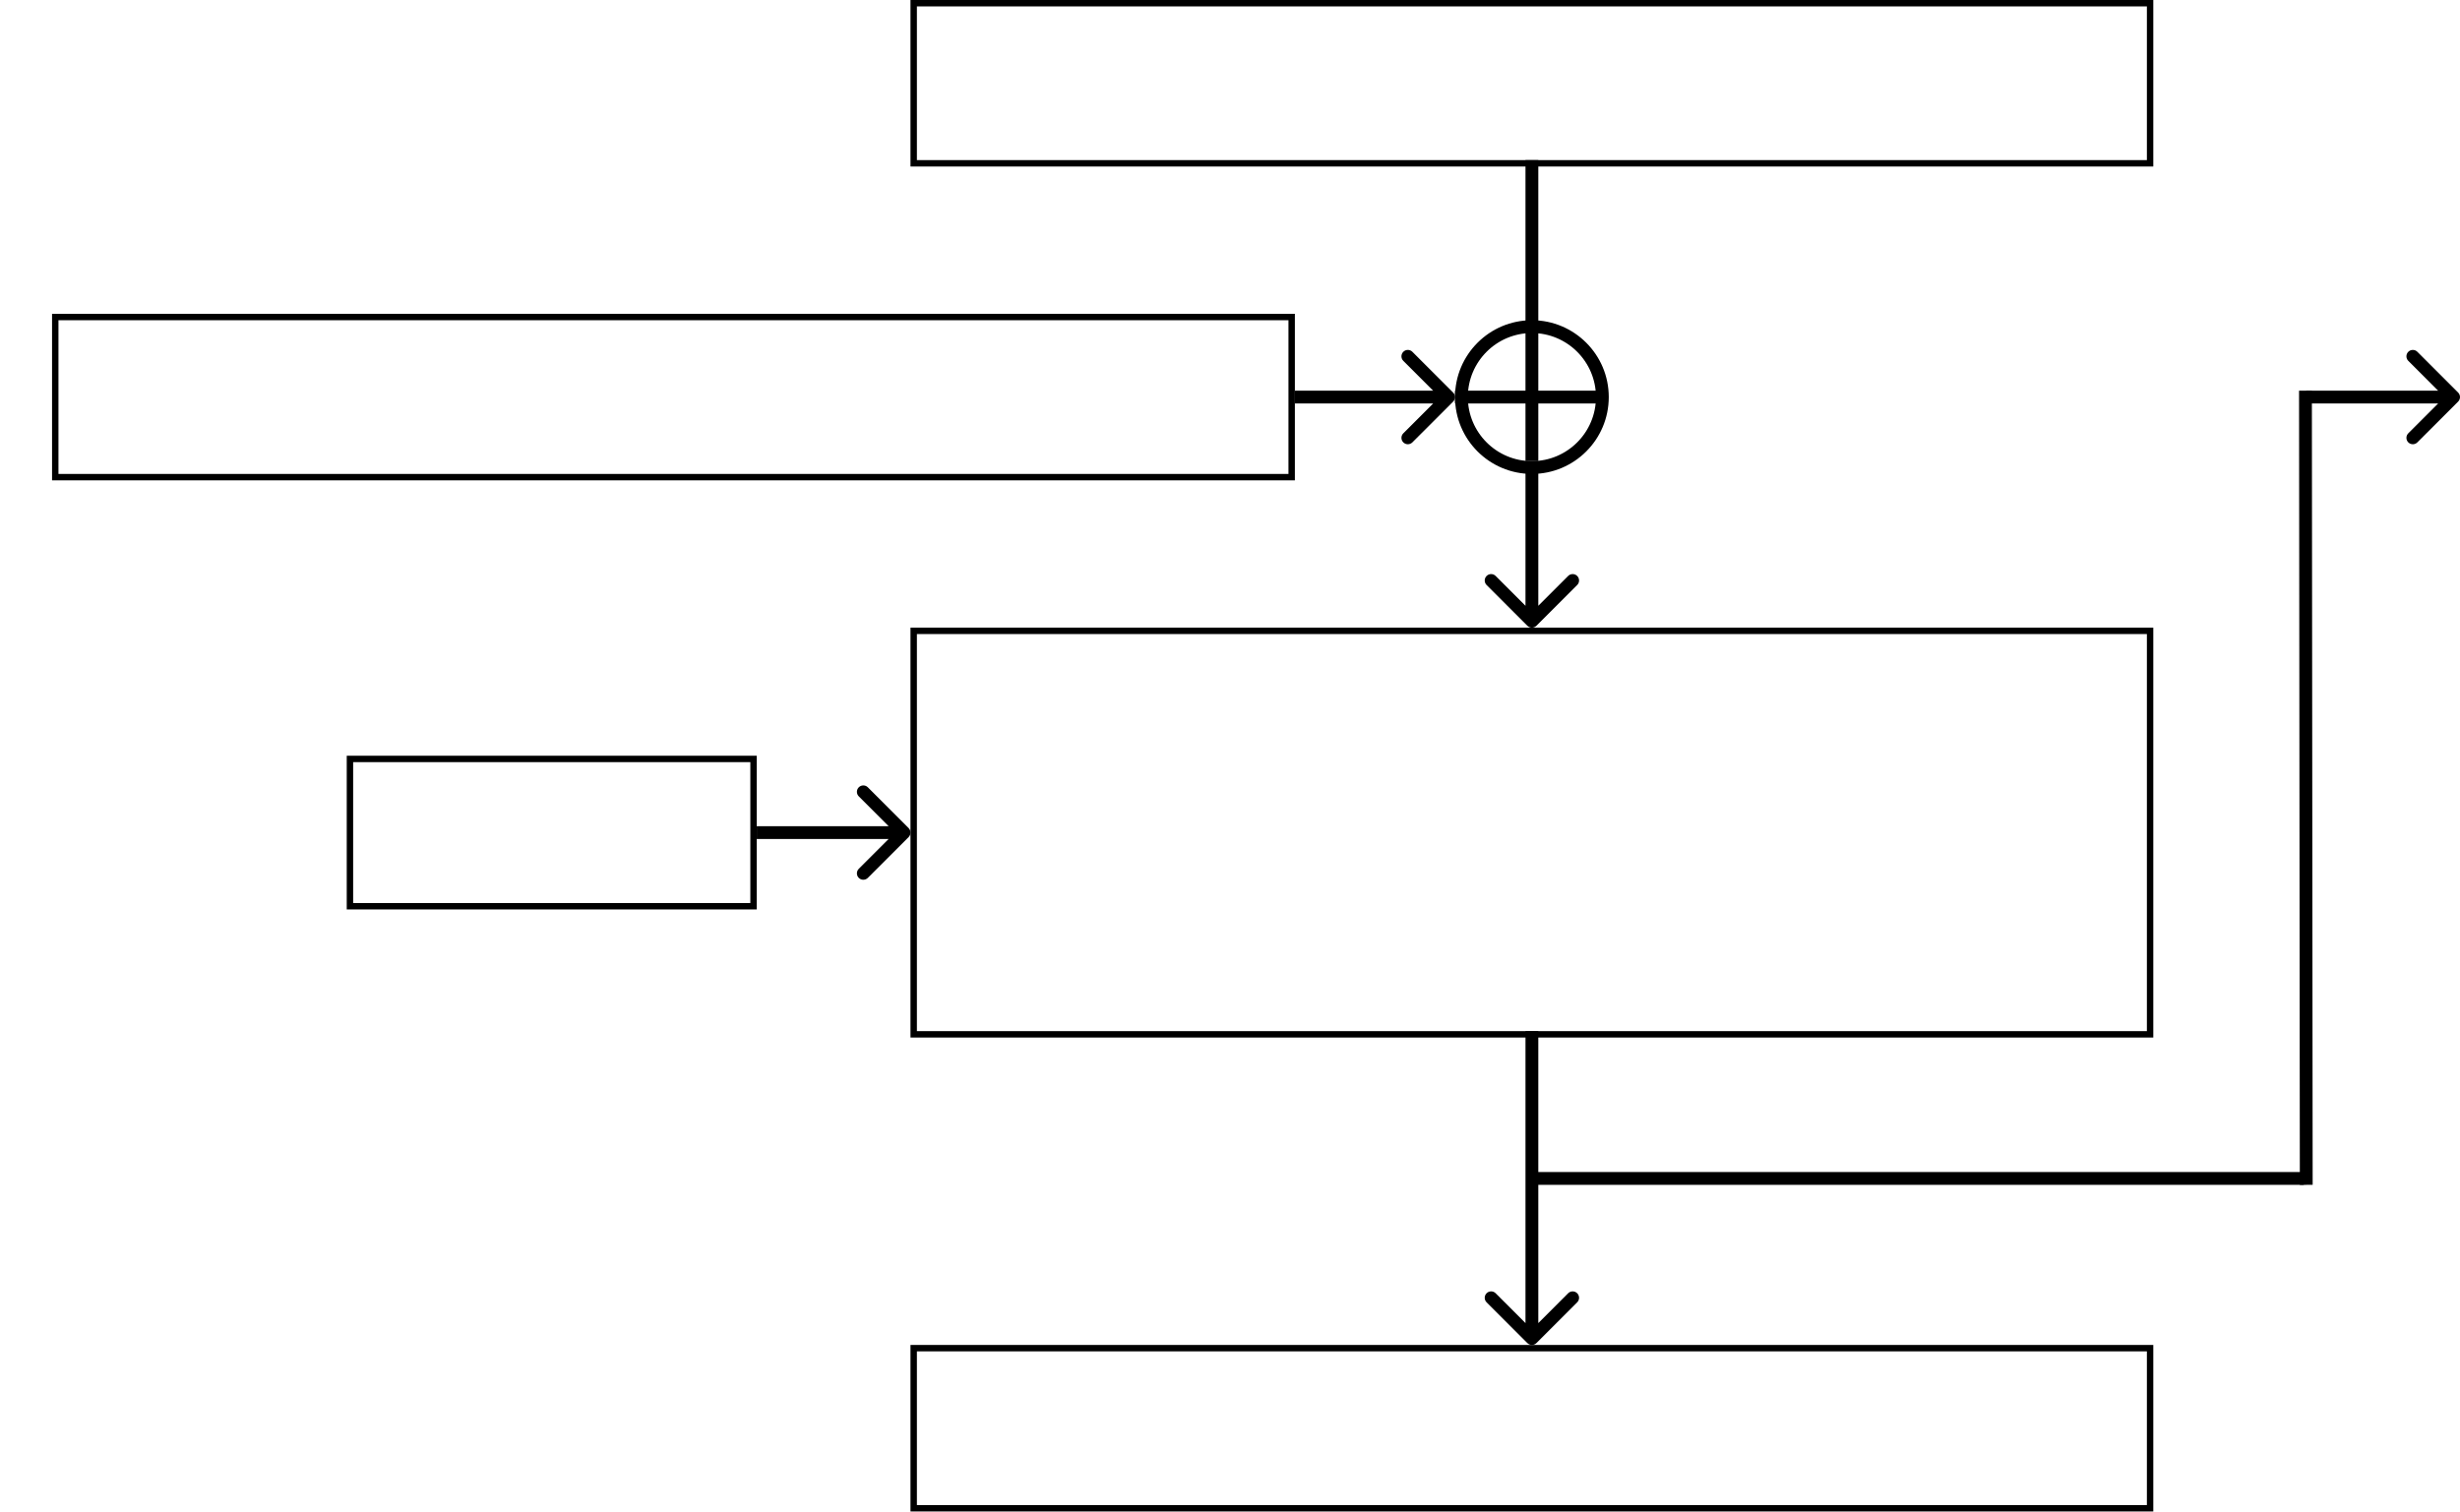
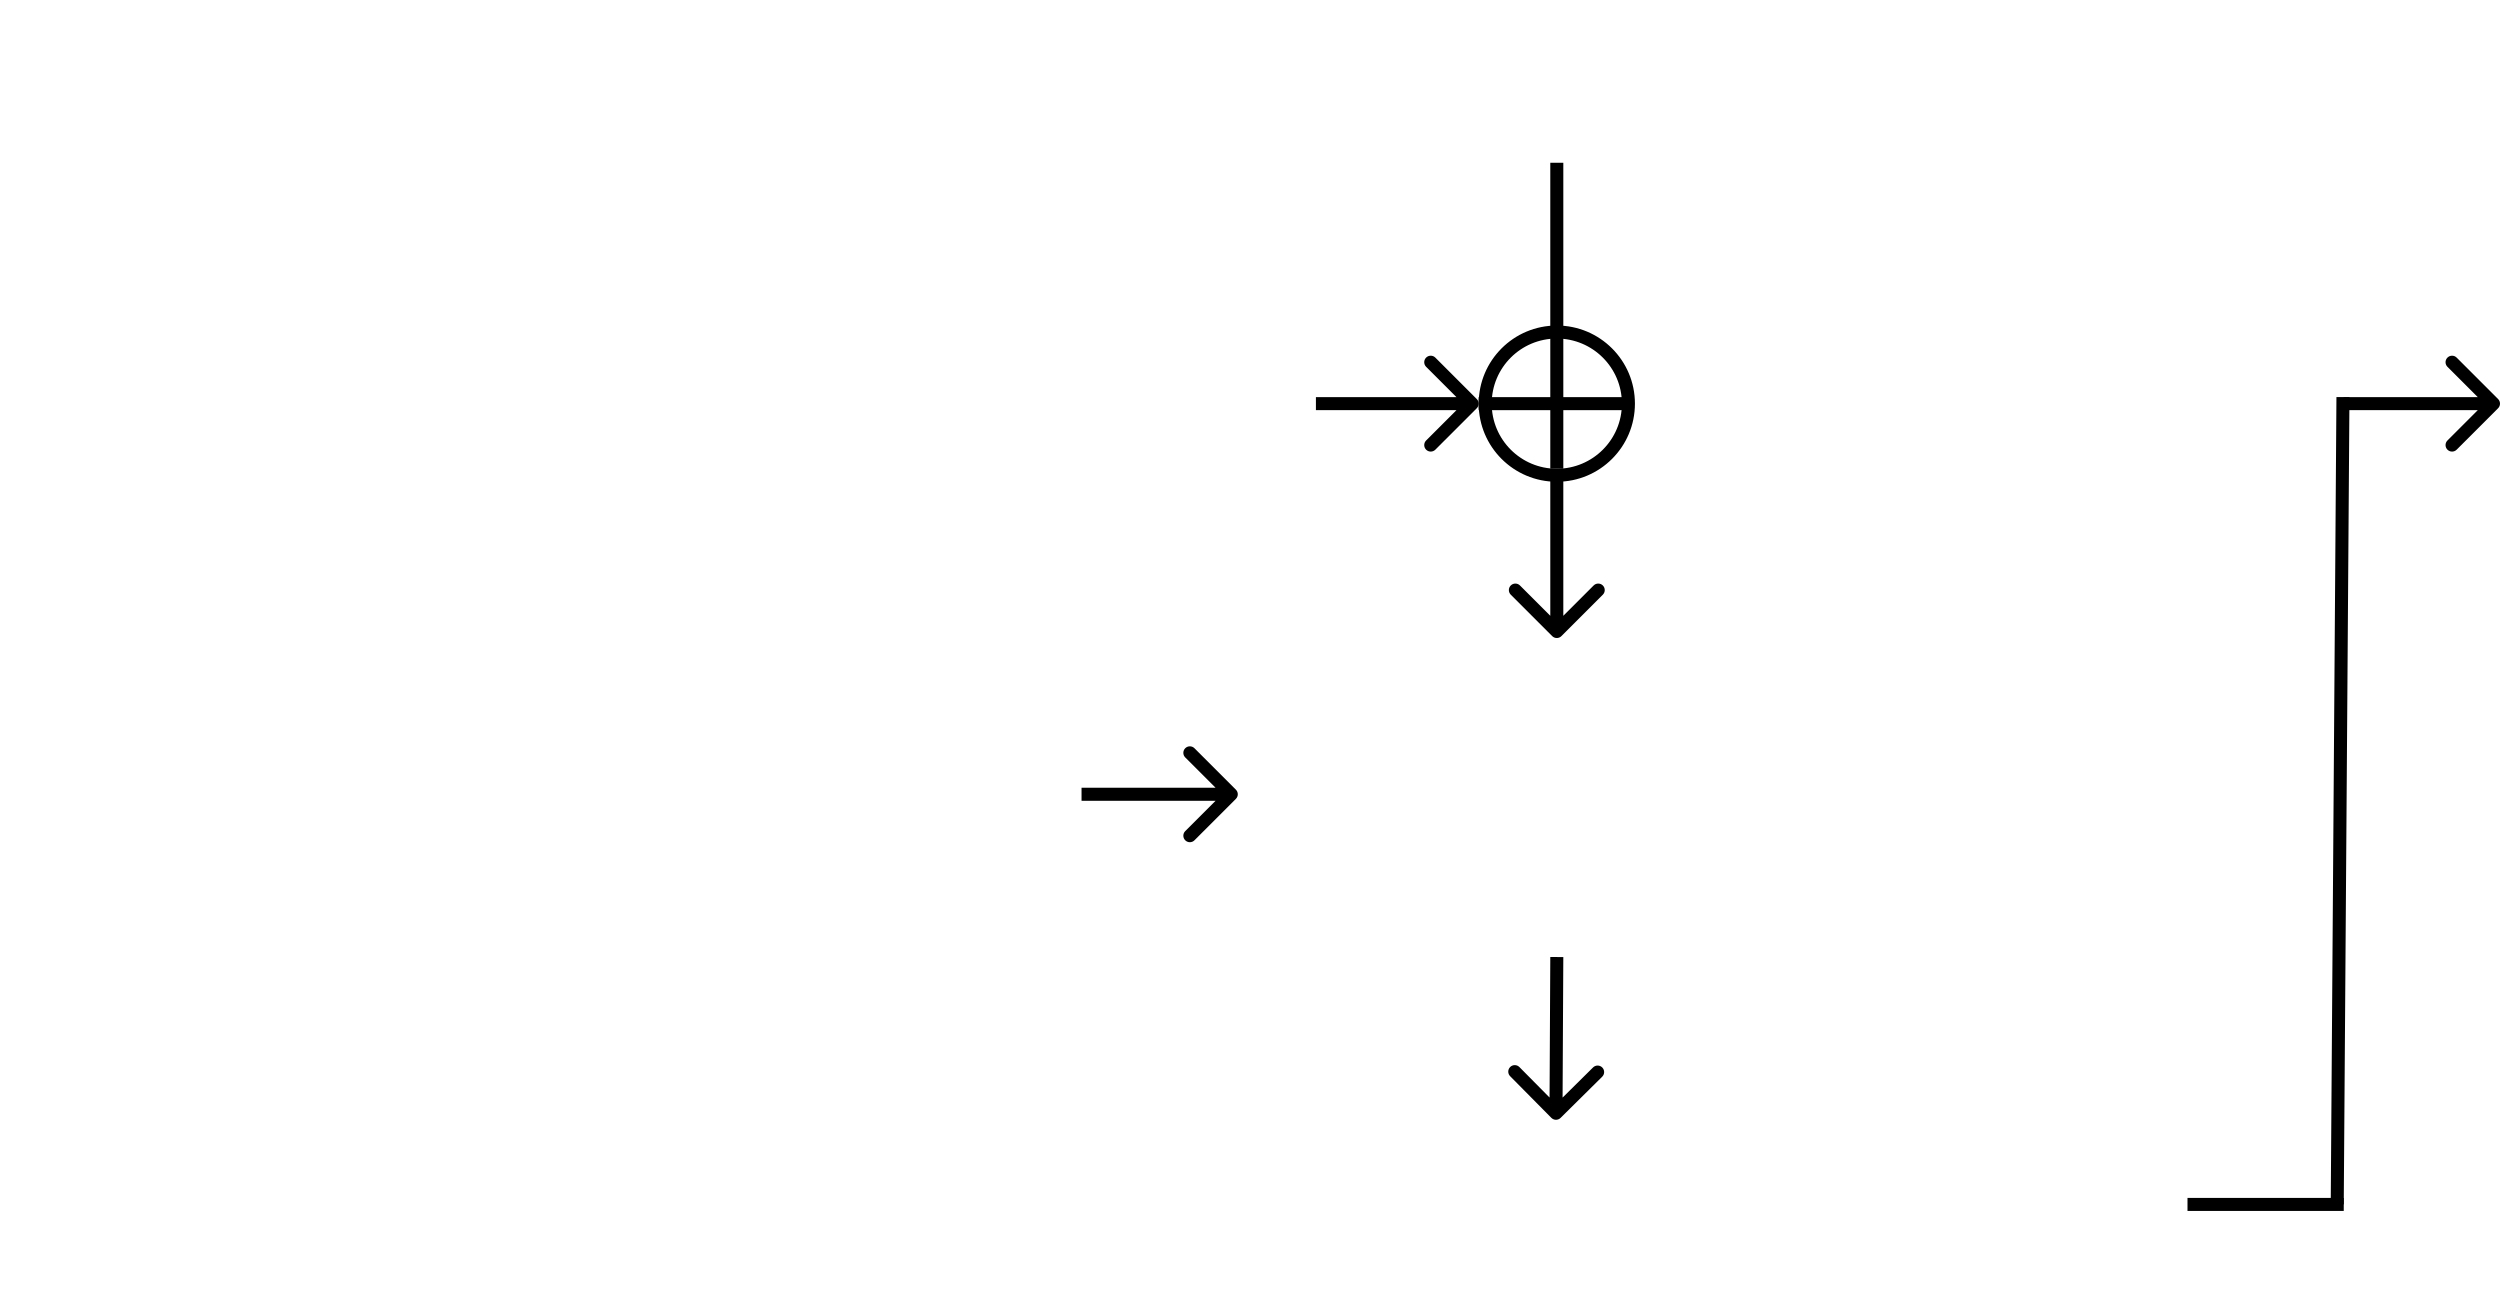
- <svg xmlns="http://www.w3.org/2000/svg" width="384" height="236" viewBox="0 0 384 236" fill="none">
-   <rect x="142.625" y="0.5" width="193" height="25" stroke="black" />
-   <rect x="142.625" y="210.5" width="193" height="25" stroke="black" />
-   <rect x="54.625" y="118.5" width="63" height="23" stroke="black" />
-   <rect x="142.625" y="98.5" width="193" height="63" stroke="black" />
+ <svg xmlns="http://www.w3.org/2000/svg" width="384" height="198" viewBox="0 0 384 198" fill="none">
  <path d="M238.418 97.707C238.808 98.098 239.442 98.098 239.832 97.707L246.196 91.343C246.587 90.953 246.587 90.32 246.196 89.929C245.806 89.538 245.172 89.538 244.782 89.929L239.125 95.586L233.468 89.929C233.078 89.538 232.444 89.538 232.054 89.929C231.663 90.32 231.663 90.953 232.054 91.343L238.418 97.707ZM238.125 73L238.125 97L240.125 97L240.125 73L238.125 73Z" fill="black" />
  <circle cx="239.125" cy="62" r="11" stroke="black" stroke-width="2" />
-   <path d="M238.418 209.707C238.808 210.098 239.442 210.098 239.832 209.707L246.196 203.343C246.587 202.953 246.587 202.319 246.196 201.929C245.806 201.538 245.172 201.538 244.782 201.929L239.125 207.586L233.468 201.929C233.078 201.538 232.444 201.538 232.054 201.929C231.663 202.319 231.663 202.953 232.054 203.343L238.418 209.707ZM238.125 161L238.125 209L240.125 209L240.125 161L238.125 161Z" fill="black" />
-   <path d="M141.832 130.707C142.223 130.317 142.223 129.683 141.832 129.293L135.468 122.929C135.078 122.538 134.444 122.538 134.054 122.929C133.663 123.319 133.663 123.953 134.054 124.343L139.711 130L134.054 135.657C133.663 136.047 133.663 136.681 134.054 137.071C134.444 137.462 135.078 137.462 135.468 137.071L141.832 130.707ZM118.125 131H141.125V129H118.125V131Z" fill="black" />
-   <rect x="8.625" y="49.5" width="193" height="25" stroke="black" />
+   <path d="M238.289 171.703C238.678 172.096 239.311 172.099 239.703 171.711L246.1 165.38C246.493 164.992 246.496 164.358 246.108 163.966C245.719 163.573 245.086 163.57 244.694 163.958L239.007 169.586L233.38 163.9C232.992 163.507 232.358 163.504 231.966 163.892C231.573 164.281 231.57 164.914 231.958 165.306L238.289 171.703ZM238.125 146.995L238 170.995L240 171.005L240.125 147.005L238.125 146.995Z" fill="black" />
+   <path d="M189.832 122.707C190.223 122.317 190.223 121.683 189.832 121.293L183.468 114.929C183.078 114.538 182.444 114.538 182.054 114.929C181.663 115.319 181.663 115.953 182.054 116.343L187.711 122L182.054 127.657C181.663 128.047 181.663 128.681 182.054 129.071C182.444 129.462 183.078 129.462 183.468 129.071L189.832 122.707ZM166.125 123H189.125V121H166.125V123Z" fill="black" />
  <line x1="239.125" y1="72" x2="239.125" y2="25" stroke="black" stroke-width="2" />
  <line x1="250.125" y1="62" x2="227.125" y2="62" stroke="black" stroke-width="2" />
  <path d="M226.832 62.707C227.223 62.317 227.223 61.683 226.832 61.293L220.468 54.929C220.078 54.538 219.444 54.538 219.054 54.929C218.663 55.319 218.663 55.953 219.054 56.343L224.711 62L219.054 67.657C218.663 68.047 218.663 68.68 219.054 69.071C219.444 69.462 220.078 69.462 220.468 69.071L226.832 62.707ZM202.125 63H226.125V61H202.125V63Z" fill="black" />
  <path d="M383.707 62.707C384.098 62.317 384.098 61.683 383.707 61.293L377.343 54.929C376.953 54.538 376.319 54.538 375.929 54.929C375.538 55.319 375.538 55.953 375.929 56.343L381.586 62L375.929 67.657C375.538 68.047 375.538 68.68 375.929 69.071C376.319 69.462 376.953 69.462 377.343 69.071L383.707 62.707ZM360 63L383 63V61L360 61V63Z" fill="black" />
-   <line x1="239.625" y1="184" x2="359.625" y2="184" stroke="black" stroke-width="2" />
-   <line x1="360" y1="185.001" x2="359.877" y2="61.001" stroke="black" stroke-width="2" />
+   <line x1="336" y1="185" x2="360" y2="185" stroke="black" stroke-width="2" />
+   <line x1="359" y1="184.993" x2="359.877" y2="60.993" stroke="black" stroke-width="2" />
</svg>
